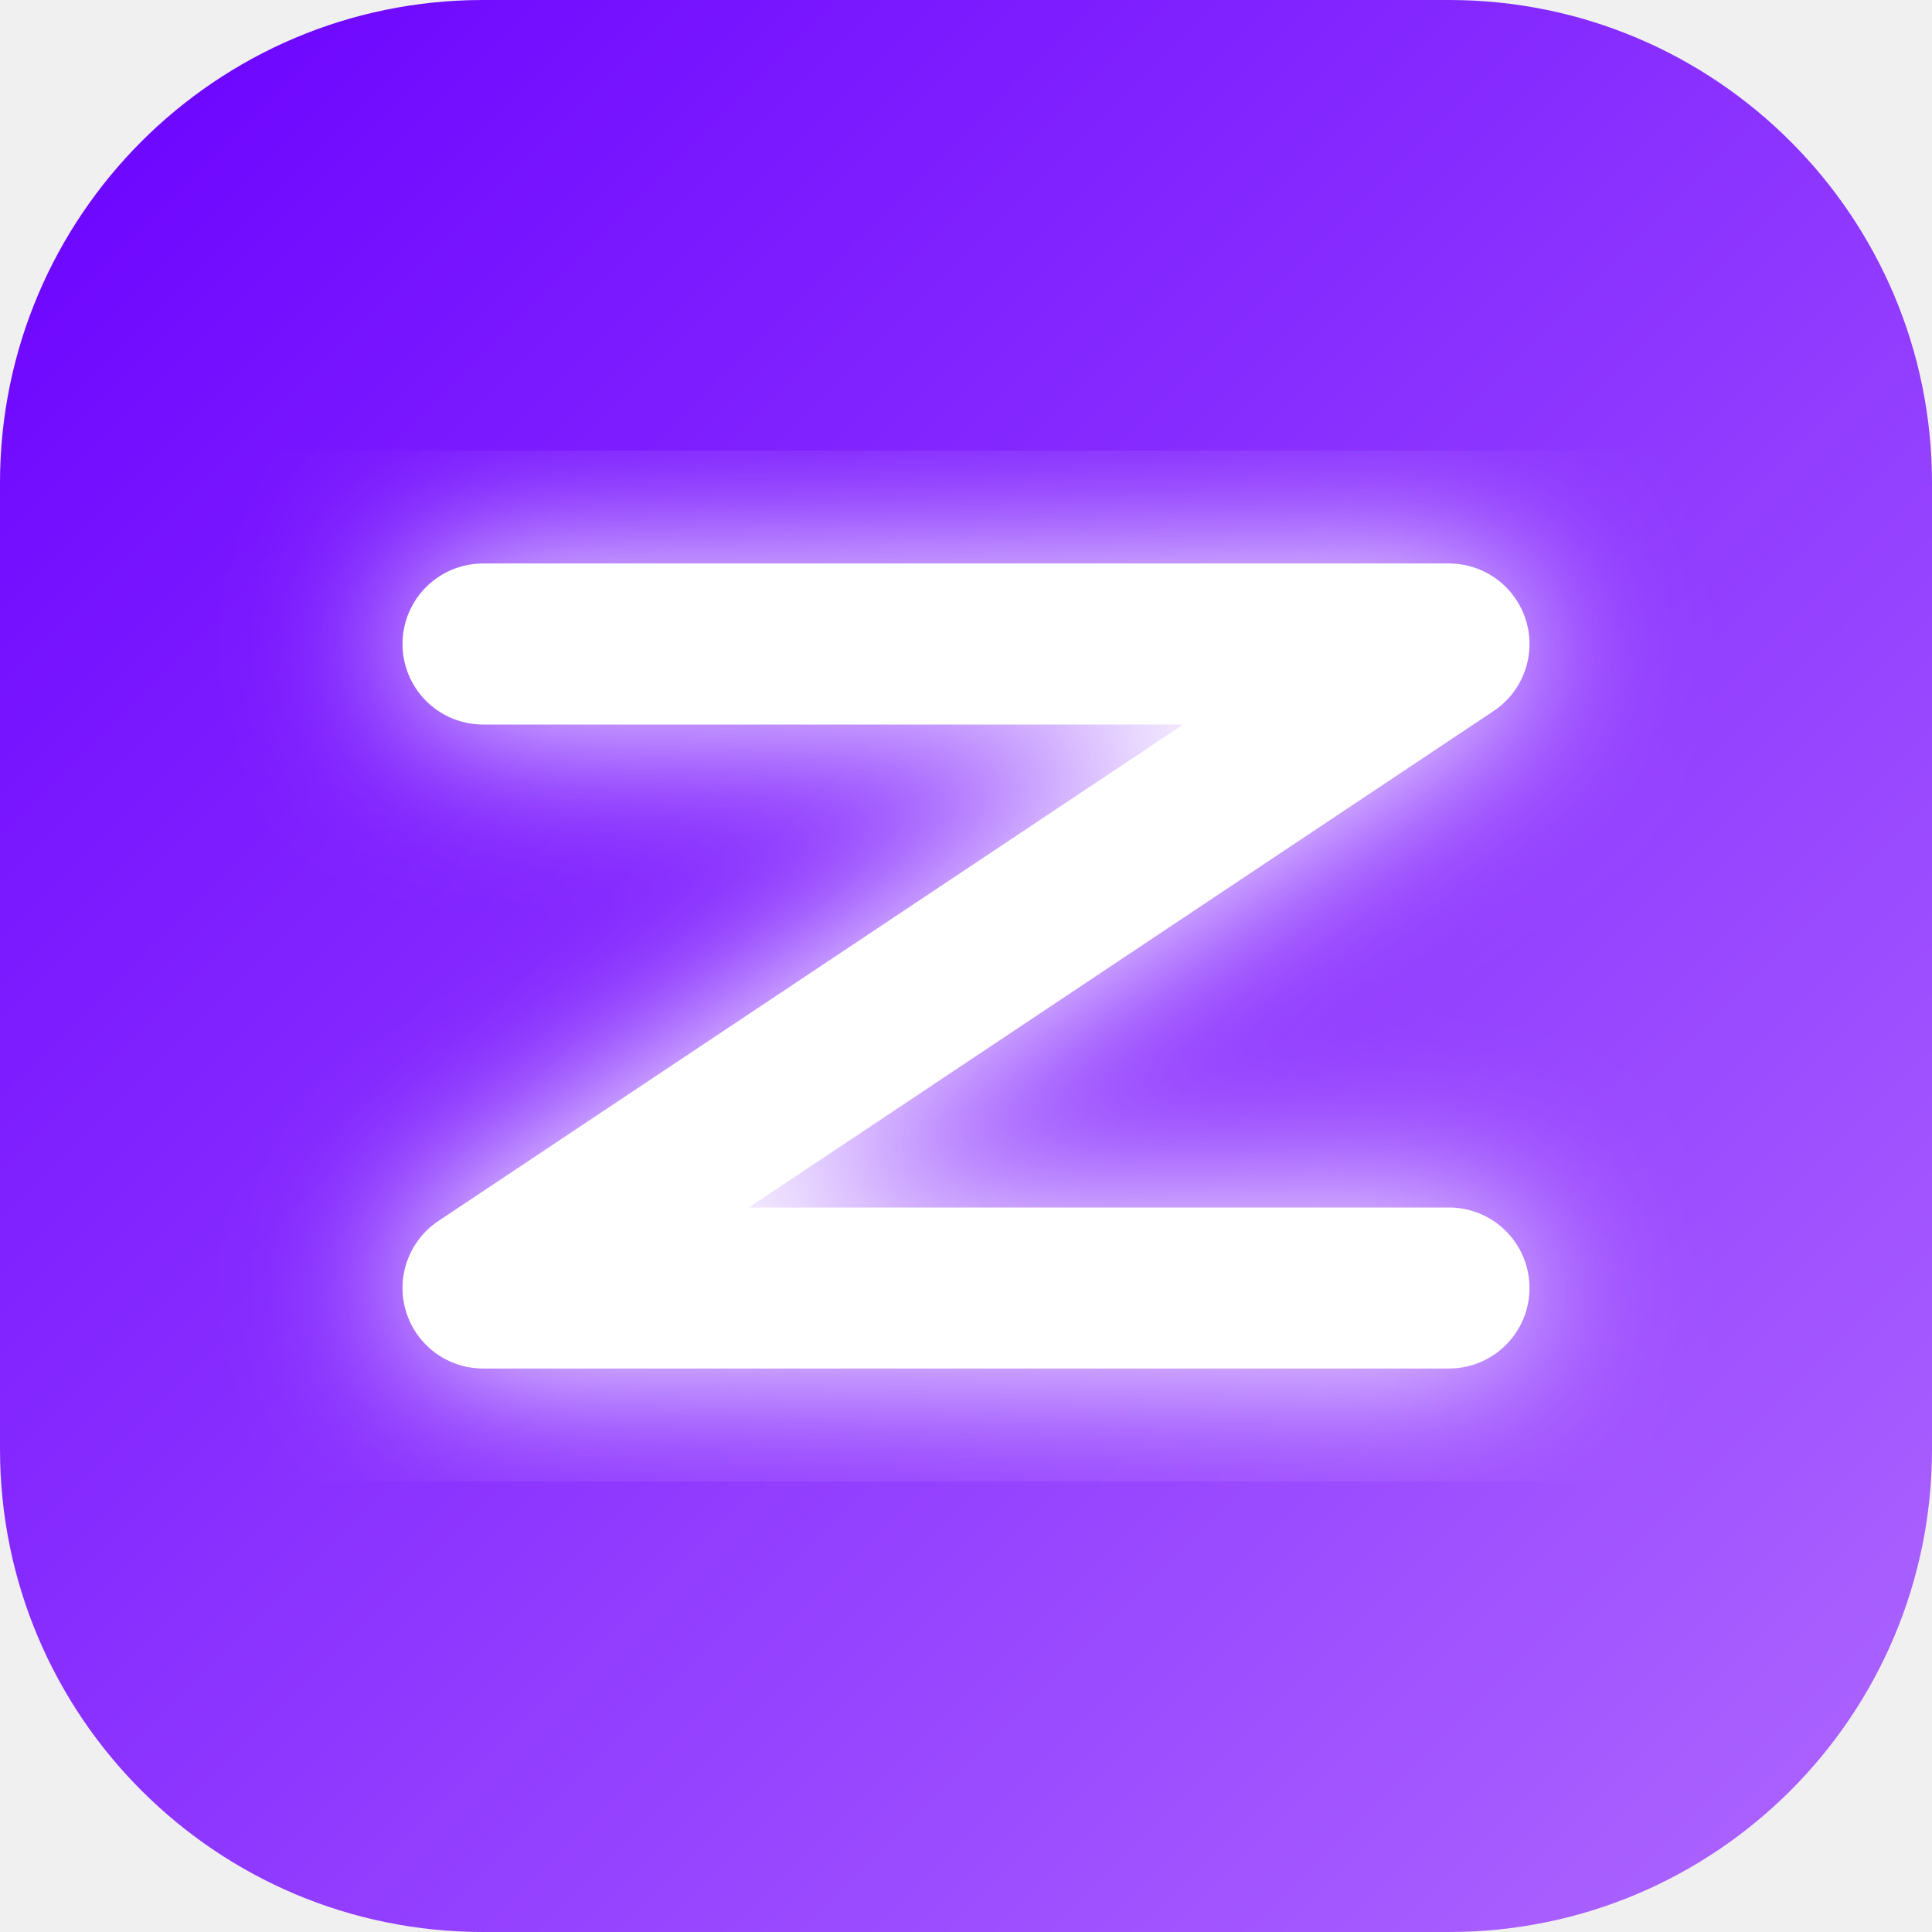
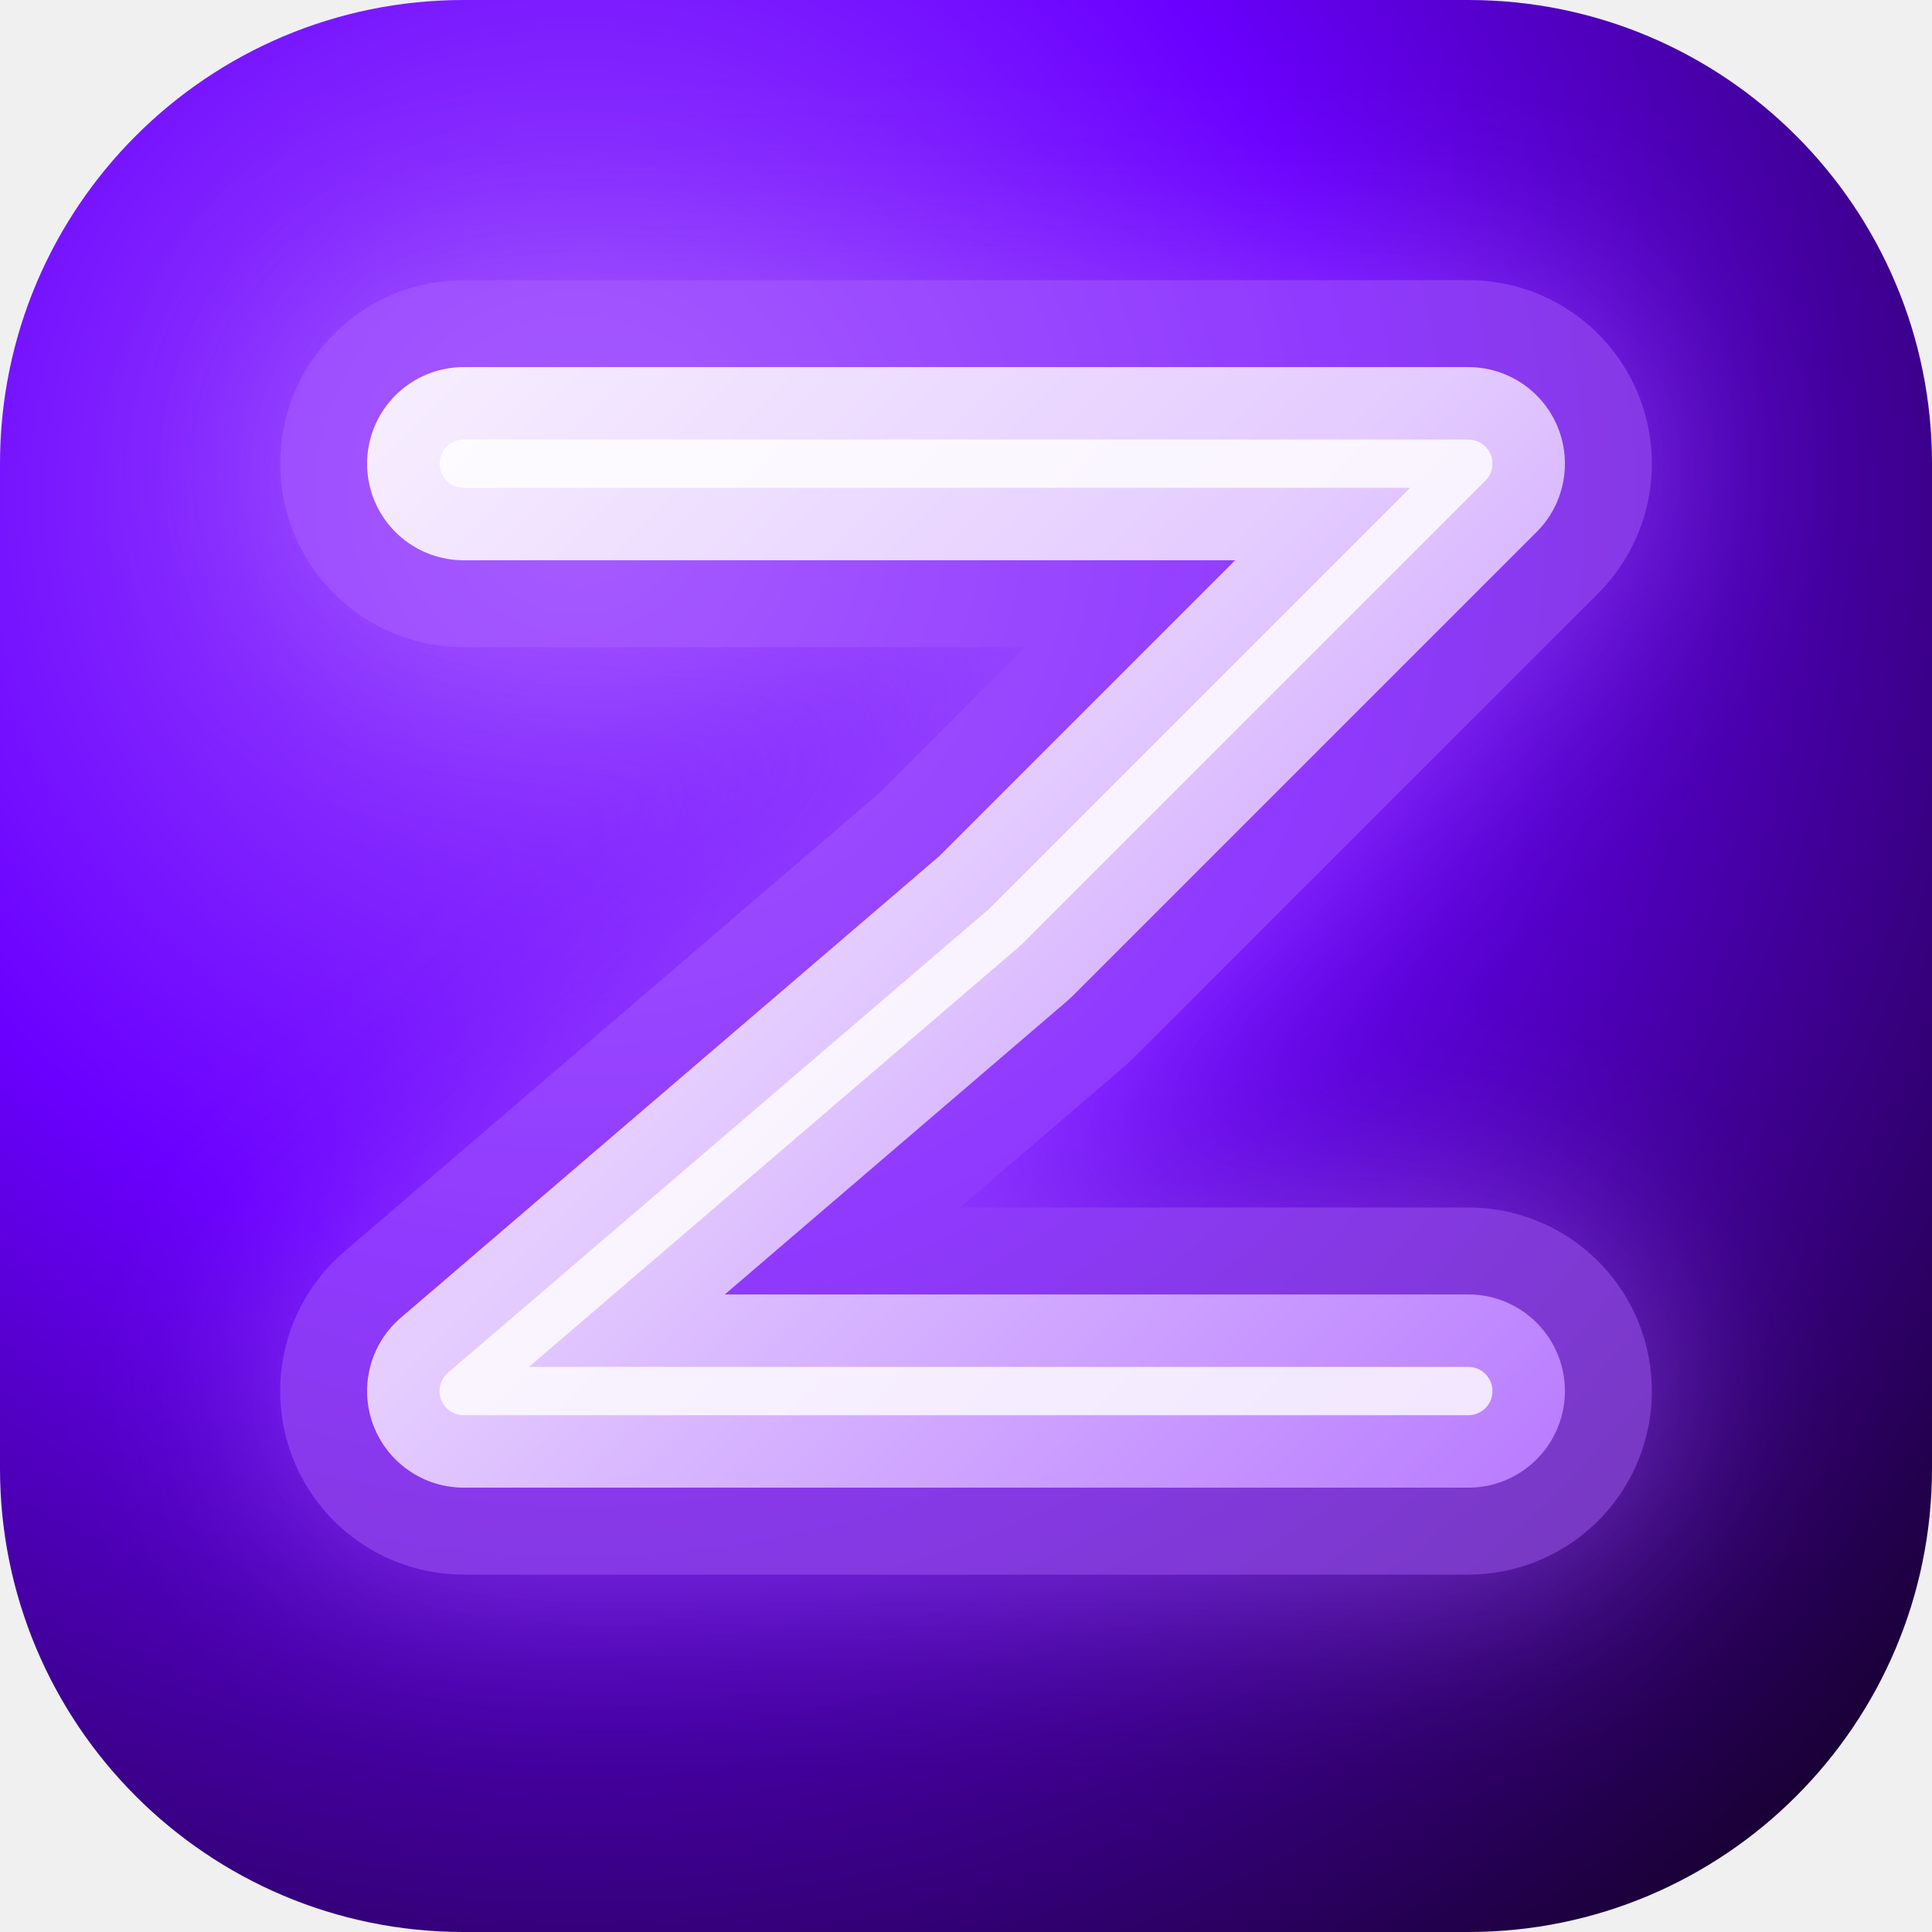
- <svg xmlns="http://www.w3.org/2000/svg" viewBox="0 0 36 36" fill="none">
+ <svg xmlns="http://www.w3.org/2000/svg" viewBox="0 0 100 100" fill="none">
  <defs>
-     <linearGradient id="zbg" x1="0" y1="0" x2="36" y2="36" gradientUnits="userSpaceOnUse">
-       <stop offset="0%" stop-color="#6A00FF" />
+     <radialGradient id="zbg" cx="30%" cy="26%" r="95%">
+       <stop offset="0%" stop-color="#9B4DFF" />
+       <stop offset="42%" stop-color="#6A00FF" />
+       <stop offset="100%" stop-color="#140028" />
+     </radialGradient>
+     <linearGradient id="zbolt" x1="14" y1="14" x2="86" y2="86" gradientUnits="userSpaceOnUse">
+       <stop offset="0%" stop-color="#FBF5FF" />
+       <stop offset="45%" stop-color="#E4CCFF" />
      <stop offset="100%" stop-color="#AE68FF" />
    </linearGradient>
-     <filter id="gf" x="-30%" y="-30%" width="160%" height="160%">
-       <feGaussianBlur stdDeviation="1.5" result="blur" />
+     <filter id="zglow" x="-80%" y="-80%" width="260%" height="260%">
+       <feGaussianBlur stdDeviation="5" result="blur" />
      <feMerge>
        <feMergeNode in="blur" />
        <feMergeNode in="SourceGraphic" />
      </feMerge>
    </filter>
  </defs>
-   <rect width="36" height="36" rx="9" fill="url(#zbg)" />
-   <path filter="url(#gf)" d="M9 12H27L9 24H27" stroke="white" stroke-width="3" stroke-linecap="round" stroke-linejoin="round" />
+   <rect width="100" height="100" rx="24" fill="url(#zbg)" />
+   <path d="M24,24 L76,24 L52,48 L24,72 L76,72" stroke="#AE68FF" stroke-width="19" stroke-linecap="round" stroke-linejoin="round" filter="url(#zglow)" opacity="0.55" />
+   <path d="M24,24 L76,24 L52,48 L24,72 L76,72" stroke="url(#zbolt)" stroke-width="10" stroke-linecap="round" stroke-linejoin="round" />
+   <path d="M24,24 L76,24 L52,48 L24,72 L76,72" stroke="#FFFFFF" stroke-width="2.5" stroke-linecap="round" stroke-linejoin="round" opacity="0.8" />
</svg>
